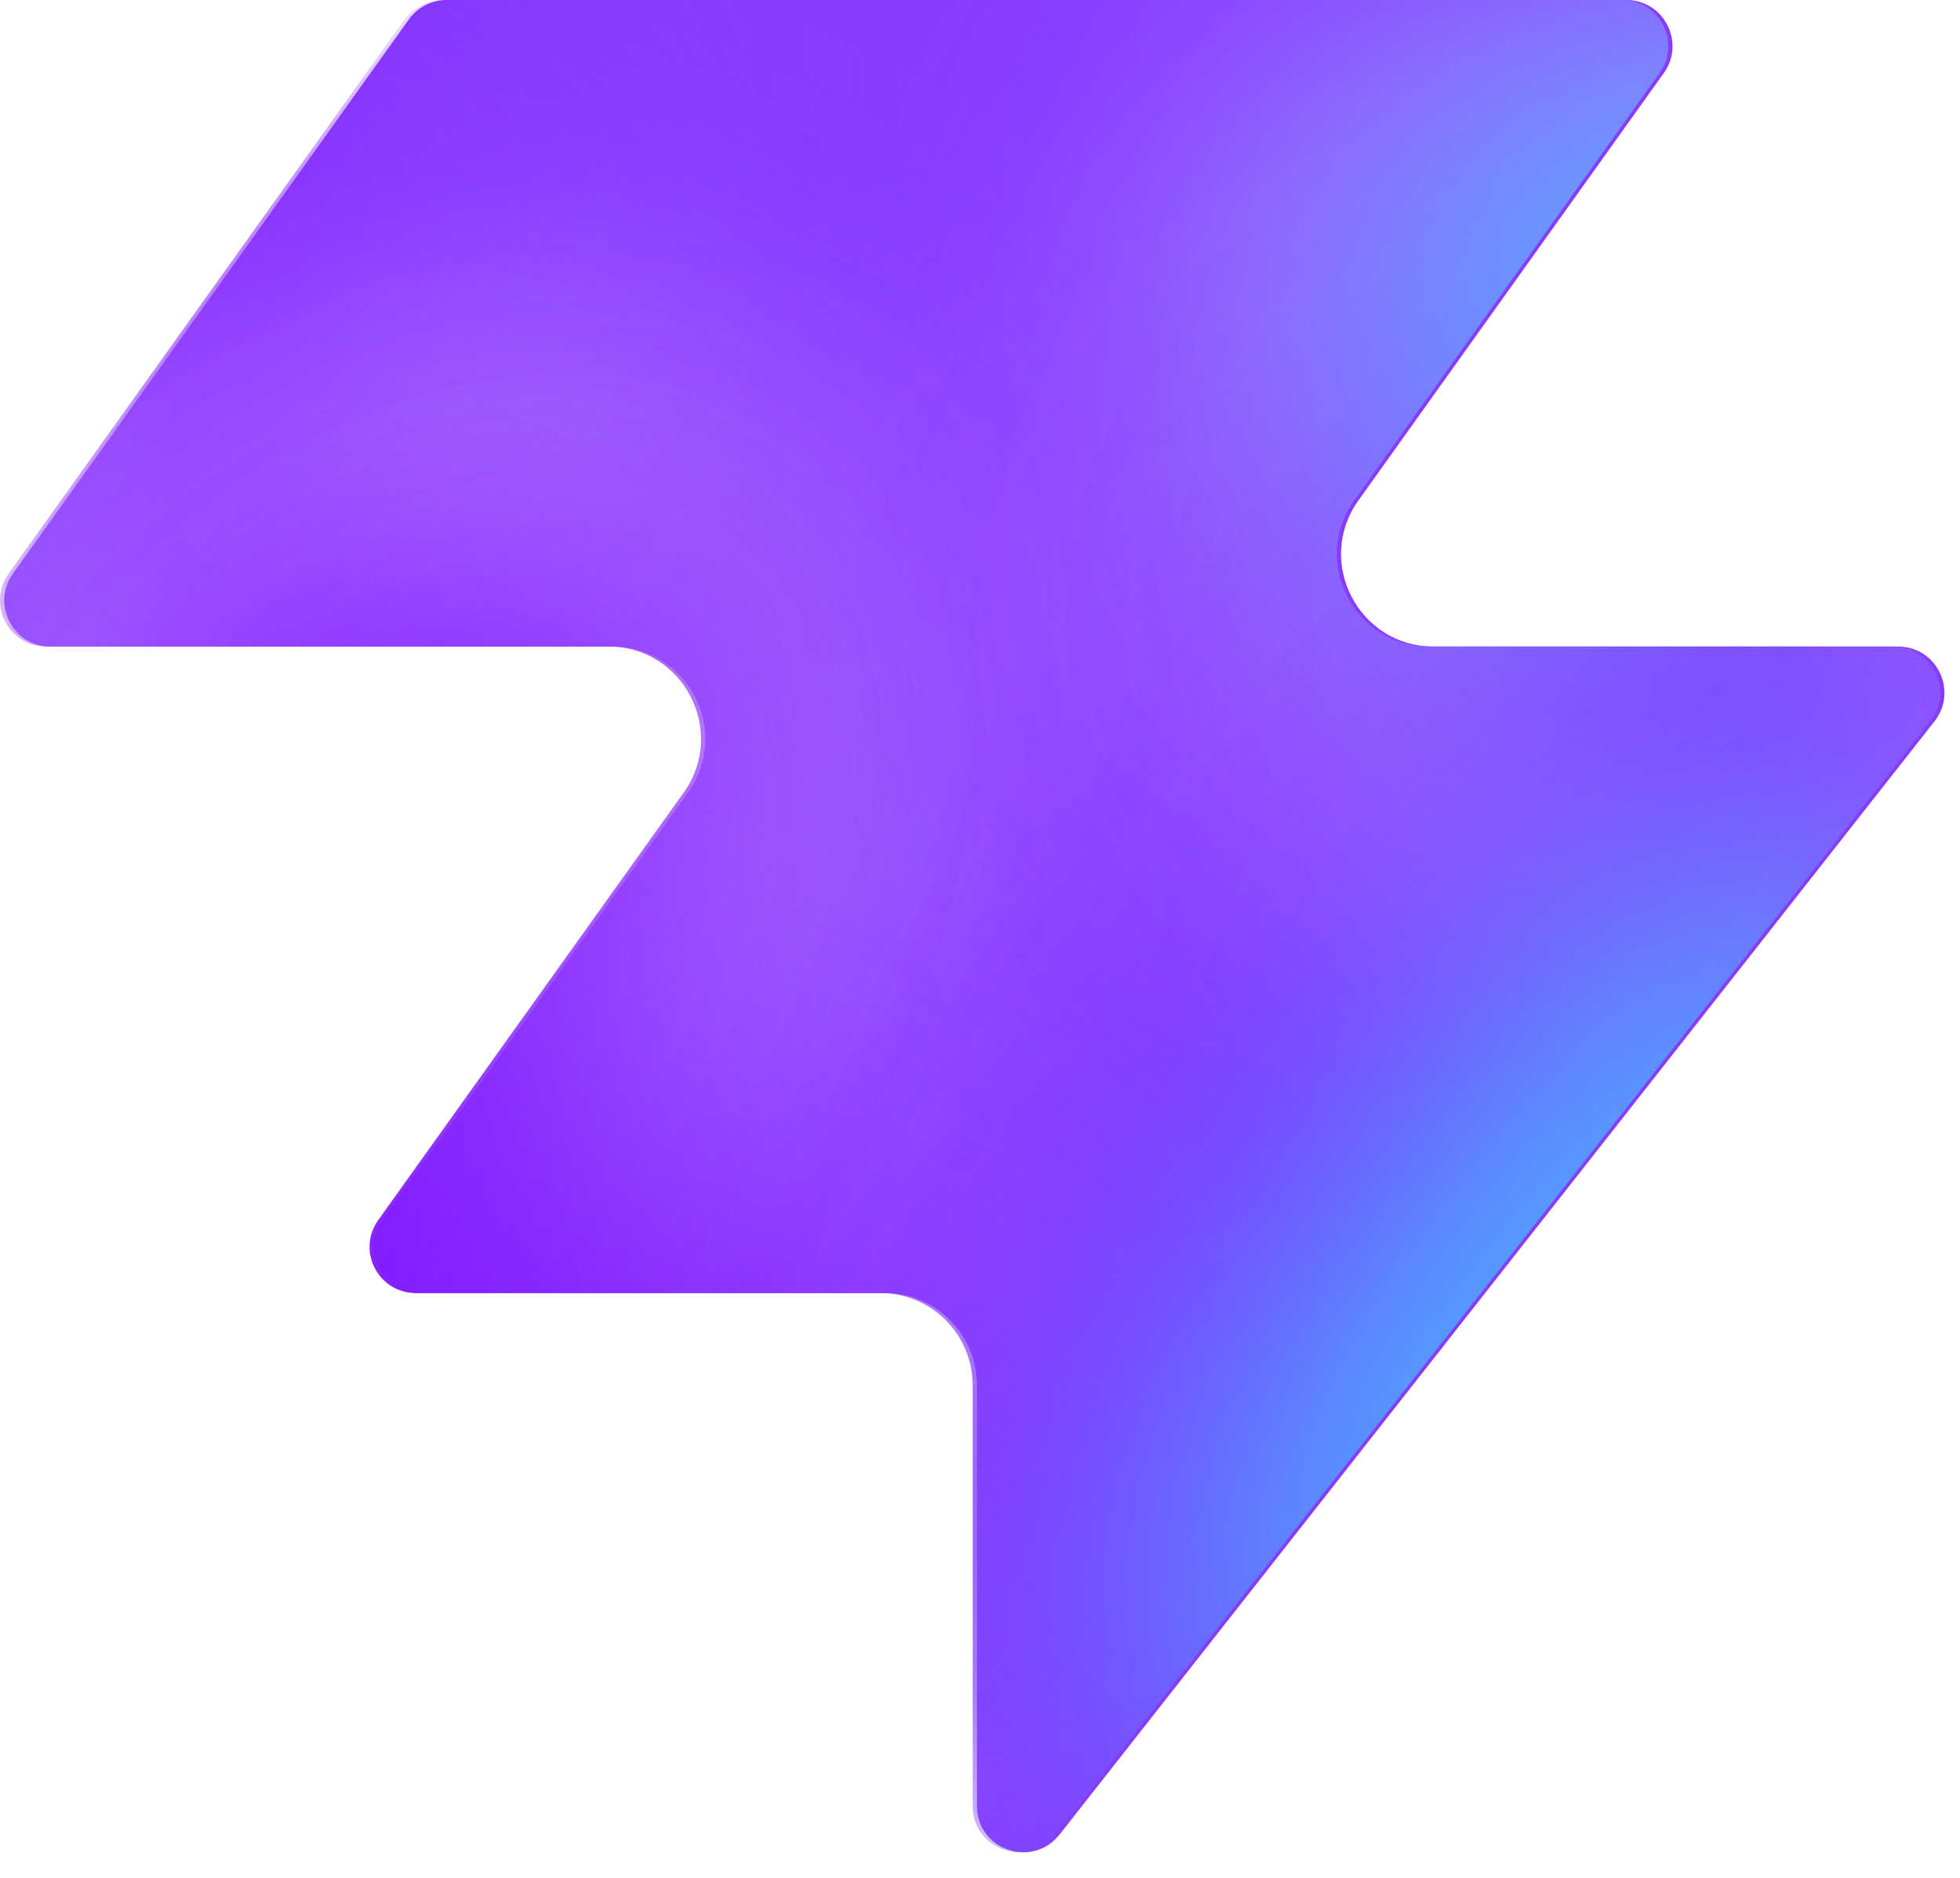
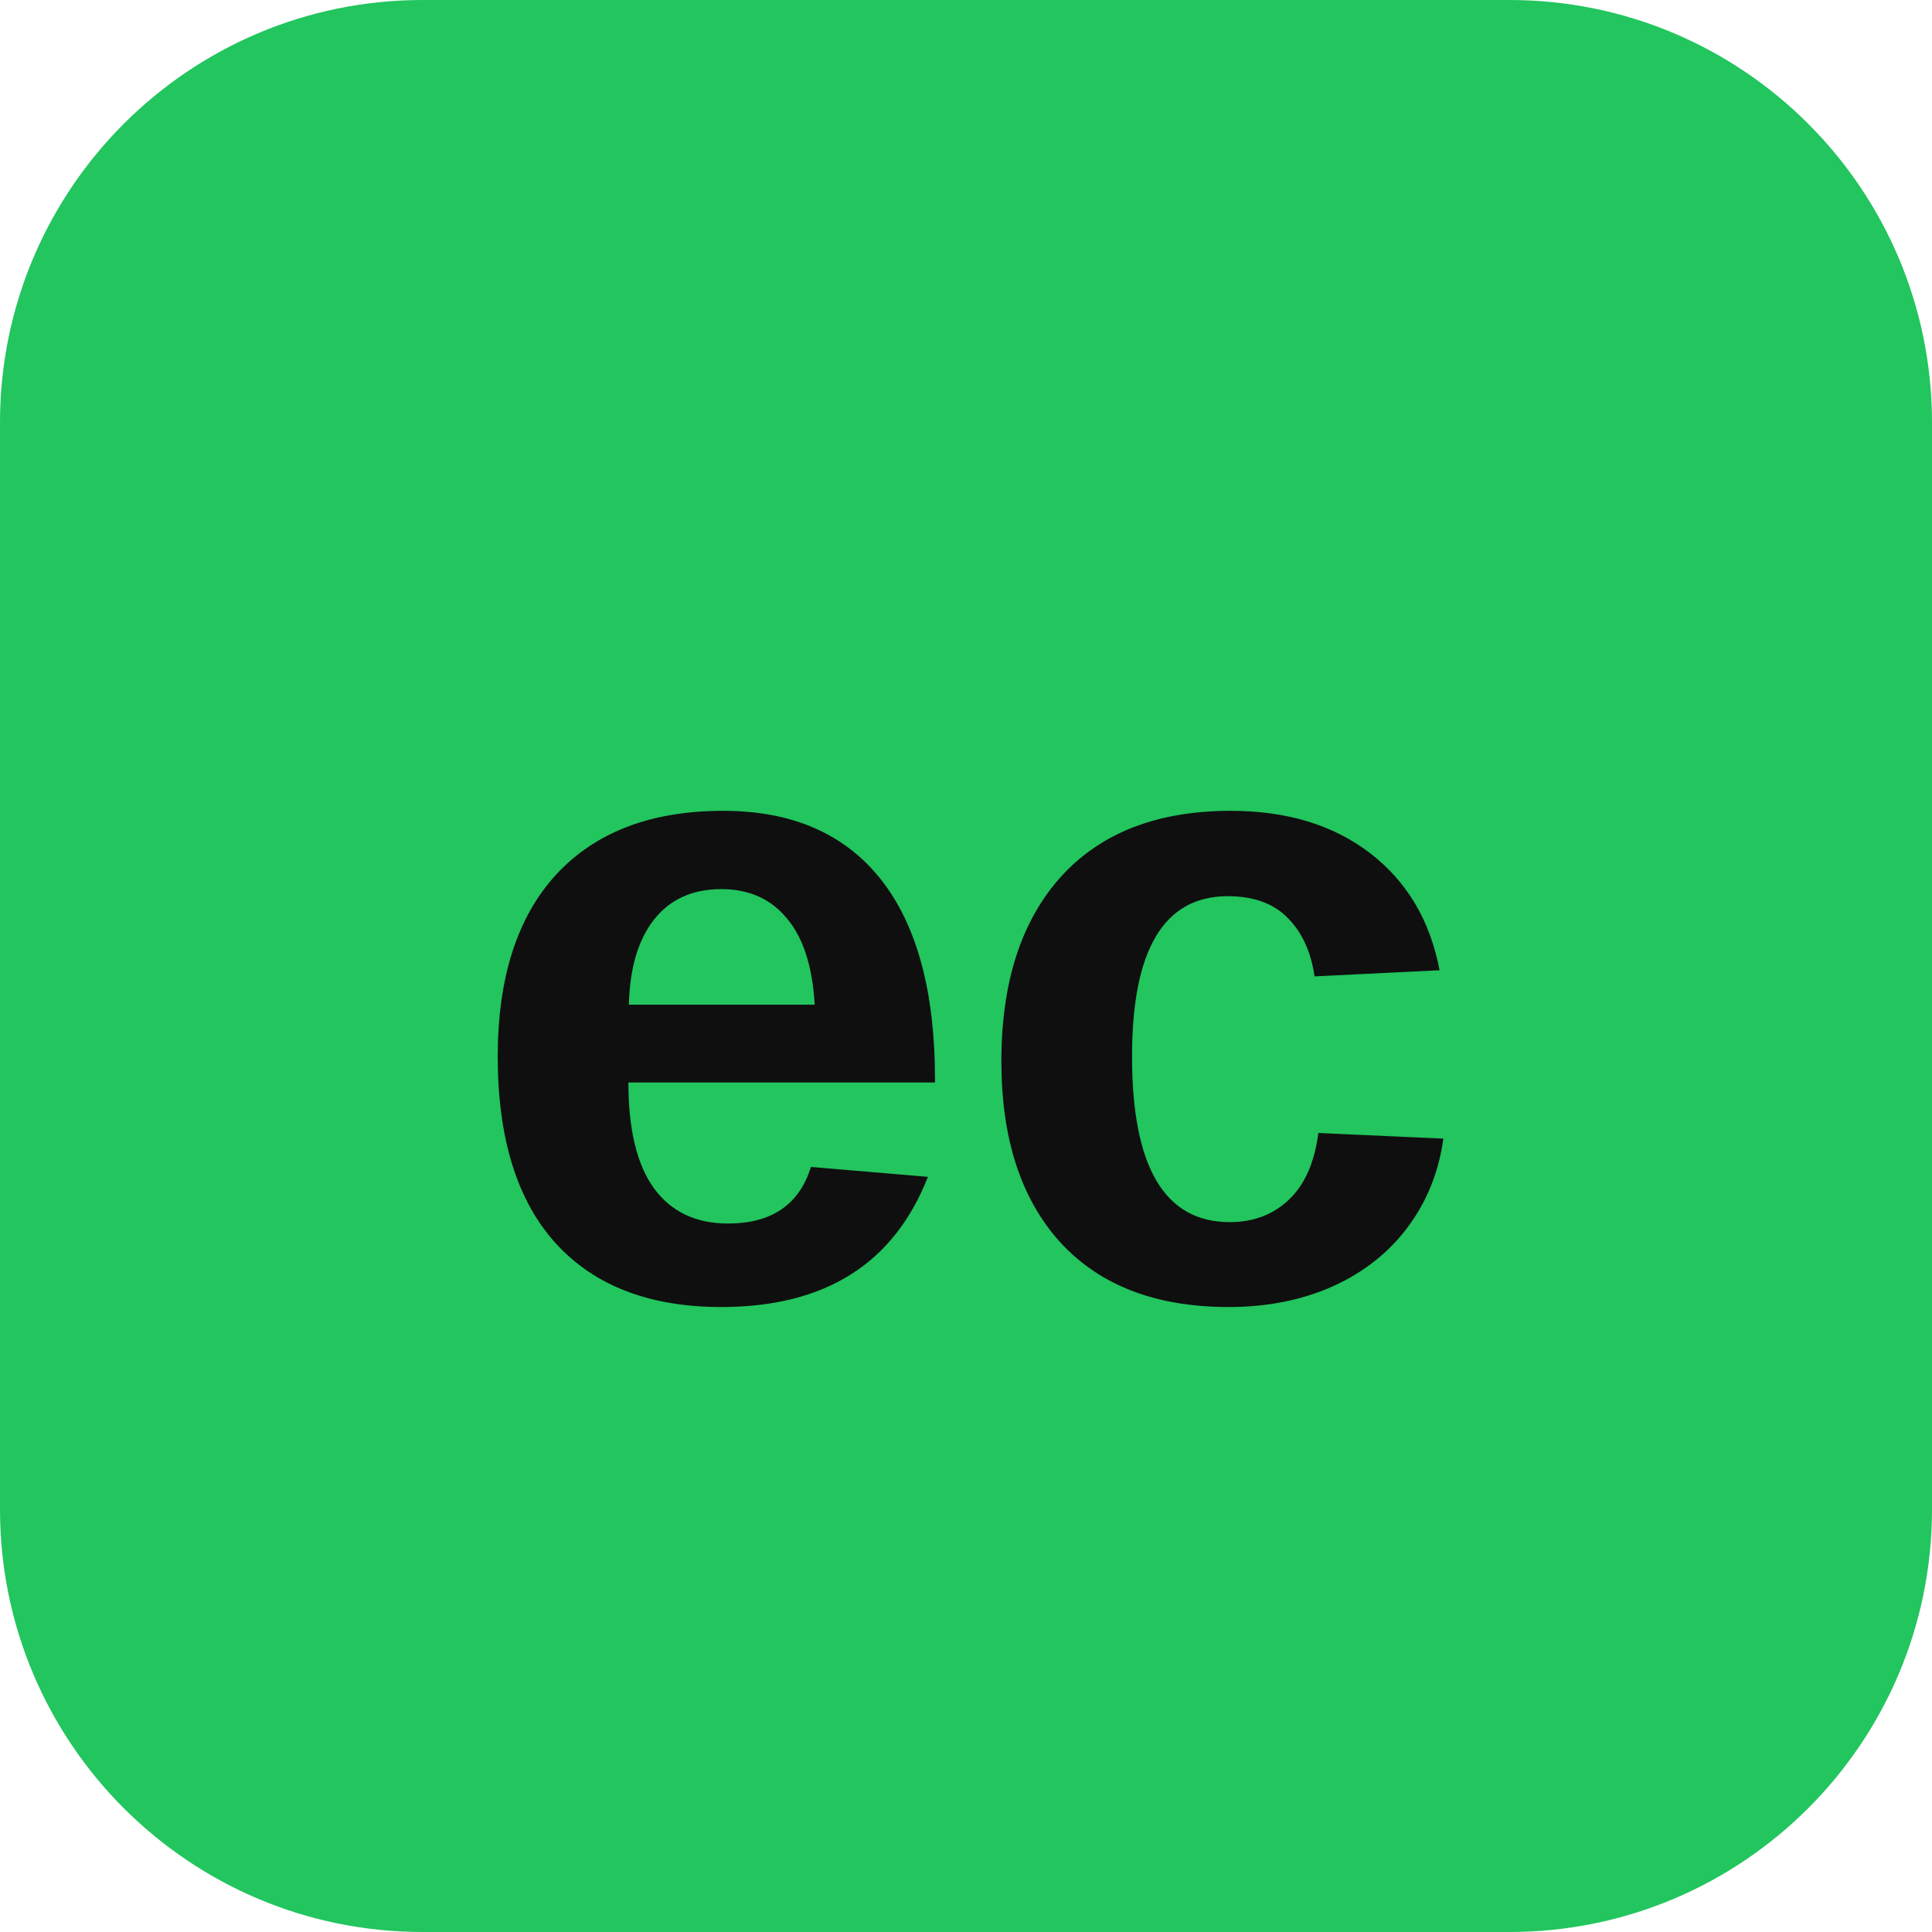
- <svg xmlns="http://www.w3.org/2000/svg" width="48" height="46" fill="none" viewBox="0 0 48 46">
-   <path fill="#863bff" d="M25.946 44.938c-.664.845-2.021.375-2.021-.698V33.937a2.26 2.26 0 0 0-2.262-2.262H10.287c-.92 0-1.456-1.04-.92-1.788l7.48-10.471c1.07-1.497 0-3.578-1.842-3.578H1.237c-.92 0-1.456-1.04-.92-1.788L10.013.474c.214-.297.556-.474.92-.474h28.894c.92 0 1.456 1.04.92 1.788l-7.48 10.471c-1.07 1.498 0 3.579 1.842 3.579h11.377c.943 0 1.473 1.088.89 1.83L25.947 44.94z" style="fill:#863bff;fill:color(display-p3 .525 .23 1);fill-opacity:1" />
-   <mask id="a" width="48" height="46" x="0" y="0" maskUnits="userSpaceOnUse" style="mask-type:alpha">
-     <path fill="#000" d="M25.842 44.938c-.664.844-2.021.375-2.021-.698V33.937a2.26 2.26 0 0 0-2.262-2.262H10.183c-.92 0-1.456-1.04-.92-1.788l7.48-10.471c1.07-1.498 0-3.579-1.842-3.579H1.133c-.92 0-1.456-1.04-.92-1.787L9.91.473c.214-.297.556-.474.92-.474h28.894c.92 0 1.456 1.04.92 1.788l-7.48 10.471c-1.07 1.498 0 3.578 1.842 3.578h11.377c.943 0 1.473 1.088.89 1.832L25.843 44.94z" style="fill:#000;fill-opacity:1" />
-   </mask>
-   <g mask="url(#a)">
-     <g filter="url(#b)">
-       <ellipse cx="5.508" cy="14.704" fill="#ede6ff" rx="5.508" ry="14.704" style="fill:#ede6ff;fill:color(display-p3 .927 .903 1);fill-opacity:1" transform="matrix(.00324 1 1 -.00324 -4.47 31.516)" />
-     </g>
-     <g filter="url(#c)">
-       <ellipse cx="10.399" cy="29.851" fill="#ede6ff" rx="10.399" ry="29.851" style="fill:#ede6ff;fill:color(display-p3 .927 .903 1);fill-opacity:1" transform="matrix(.00324 1 1 -.00324 -39.328 7.883)" />
-     </g>
-     <g filter="url(#d)">
-       <ellipse cx="5.508" cy="30.487" fill="#7e14ff" rx="5.508" ry="30.487" style="fill:#7e14ff;fill:color(display-p3 .492 .077 1);fill-opacity:1" transform="rotate(89.814 -25.913 -14.639)scale(1 -1)" />
-     </g>
-     <g filter="url(#e)">
-       <ellipse cx="5.508" cy="30.599" fill="#7e14ff" rx="5.508" ry="30.599" style="fill:#7e14ff;fill:color(display-p3 .492 .077 1);fill-opacity:1" transform="rotate(89.814 -32.644 -3.334)scale(1 -1)" />
-     </g>
-     <g filter="url(#f)">
-       <ellipse cx="5.508" cy="30.599" fill="#7e14ff" rx="5.508" ry="30.599" style="fill:#7e14ff;fill:color(display-p3 .492 .077 1);fill-opacity:1" transform="matrix(.00324 1 1 -.00324 -34.34 30.47)" />
-     </g>
-     <g filter="url(#g)">
-       <ellipse cx="14.072" cy="22.078" fill="#ede6ff" rx="14.072" ry="22.078" style="fill:#ede6ff;fill:color(display-p3 .927 .903 1);fill-opacity:1" transform="rotate(93.35 24.506 48.493)scale(-1 1)" />
-     </g>
-     <g filter="url(#h)">
-       <ellipse cx="3.47" cy="21.501" fill="#7e14ff" rx="3.47" ry="21.501" style="fill:#7e14ff;fill:color(display-p3 .492 .077 1);fill-opacity:1" transform="rotate(89.009 28.708 47.59)scale(-1 1)" />
-     </g>
-     <g filter="url(#i)">
-       <ellipse cx="3.47" cy="21.501" fill="#7e14ff" rx="3.47" ry="21.501" style="fill:#7e14ff;fill:color(display-p3 .492 .077 1);fill-opacity:1" transform="rotate(89.009 28.708 47.59)scale(-1 1)" />
-     </g>
-     <g filter="url(#j)">
-       <ellipse cx=".387" cy="8.972" fill="#7e14ff" rx="4.407" ry="29.108" style="fill:#7e14ff;fill:color(display-p3 .492 .077 1);fill-opacity:1" transform="rotate(39.51 .387 8.972)" />
-     </g>
-     <g filter="url(#k)">
-       <ellipse cx="47.523" cy="-6.092" fill="#7e14ff" rx="4.407" ry="29.108" style="fill:#7e14ff;fill:color(display-p3 .492 .077 1);fill-opacity:1" transform="rotate(37.892 47.523 -6.092)" />
-     </g>
-     <g filter="url(#l)">
-       <ellipse cx="41.412" cy="6.333" fill="#47bfff" rx="5.971" ry="9.665" style="fill:#47bfff;fill:color(display-p3 .28 .748 1);fill-opacity:1" transform="rotate(37.892 41.412 6.333)" />
-     </g>
-     <g filter="url(#m)">
-       <ellipse cx="-1.879" cy="38.332" fill="#7e14ff" rx="4.407" ry="29.108" style="fill:#7e14ff;fill:color(display-p3 .492 .077 1);fill-opacity:1" transform="rotate(37.892 -1.88 38.332)" />
-     </g>
-     <g filter="url(#n)">
-       <ellipse cx="-1.879" cy="38.332" fill="#7e14ff" rx="4.407" ry="29.108" style="fill:#7e14ff;fill:color(display-p3 .492 .077 1);fill-opacity:1" transform="rotate(37.892 -1.88 38.332)" />
-     </g>
-     <g filter="url(#o)">
-       <ellipse cx="35.651" cy="29.907" fill="#7e14ff" rx="4.407" ry="29.108" style="fill:#7e14ff;fill:color(display-p3 .492 .077 1);fill-opacity:1" transform="rotate(37.892 35.651 29.907)" />
-     </g>
-     <g filter="url(#p)">
-       <ellipse cx="38.418" cy="32.4" fill="#47bfff" rx="5.971" ry="15.297" style="fill:#47bfff;fill:color(display-p3 .28 .748 1);fill-opacity:1" transform="rotate(37.892 38.418 32.4)" />
-     </g>
-   </g>
-   <defs>
-     <filter id="b" width="60.045" height="41.654" x="-19.77" y="16.149" color-interpolation-filters="sRGB" filterUnits="userSpaceOnUse">
-       <feFlood flood-opacity="0" result="BackgroundImageFix" />
-       <feBlend in="SourceGraphic" in2="BackgroundImageFix" result="shape" />
-       <feGaussianBlur result="effect1_foregroundBlur_2002_17158" stdDeviation="7.659" />
-     </filter>
-     <filter id="c" width="90.34" height="51.437" x="-54.613" y="-7.533" color-interpolation-filters="sRGB" filterUnits="userSpaceOnUse">
-       <feFlood flood-opacity="0" result="BackgroundImageFix" />
-       <feBlend in="SourceGraphic" in2="BackgroundImageFix" result="shape" />
-       <feGaussianBlur result="effect1_foregroundBlur_2002_17158" stdDeviation="7.659" />
-     </filter>
-     <filter id="d" width="79.355" height="29.4" x="-49.64" y="2.03" color-interpolation-filters="sRGB" filterUnits="userSpaceOnUse">
-       <feFlood flood-opacity="0" result="BackgroundImageFix" />
-       <feBlend in="SourceGraphic" in2="BackgroundImageFix" result="shape" />
-       <feGaussianBlur result="effect1_foregroundBlur_2002_17158" stdDeviation="4.596" />
-     </filter>
-     <filter id="e" width="79.579" height="29.4" x="-45.045" y="20.029" color-interpolation-filters="sRGB" filterUnits="userSpaceOnUse">
-       <feFlood flood-opacity="0" result="BackgroundImageFix" />
-       <feBlend in="SourceGraphic" in2="BackgroundImageFix" result="shape" />
-       <feGaussianBlur result="effect1_foregroundBlur_2002_17158" stdDeviation="4.596" />
-     </filter>
-     <filter id="f" width="79.579" height="29.4" x="-43.513" y="21.178" color-interpolation-filters="sRGB" filterUnits="userSpaceOnUse">
-       <feFlood flood-opacity="0" result="BackgroundImageFix" />
-       <feBlend in="SourceGraphic" in2="BackgroundImageFix" result="shape" />
-       <feGaussianBlur result="effect1_foregroundBlur_2002_17158" stdDeviation="4.596" />
-     </filter>
-     <filter id="g" width="74.749" height="58.852" x="15.756" y="-17.901" color-interpolation-filters="sRGB" filterUnits="userSpaceOnUse">
-       <feFlood flood-opacity="0" result="BackgroundImageFix" />
-       <feBlend in="SourceGraphic" in2="BackgroundImageFix" result="shape" />
-       <feGaussianBlur result="effect1_foregroundBlur_2002_17158" stdDeviation="7.659" />
-     </filter>
-     <filter id="h" width="61.377" height="25.362" x="23.548" y="2.284" color-interpolation-filters="sRGB" filterUnits="userSpaceOnUse">
-       <feFlood flood-opacity="0" result="BackgroundImageFix" />
-       <feBlend in="SourceGraphic" in2="BackgroundImageFix" result="shape" />
-       <feGaussianBlur result="effect1_foregroundBlur_2002_17158" stdDeviation="4.596" />
-     </filter>
-     <filter id="i" width="61.377" height="25.362" x="23.548" y="2.284" color-interpolation-filters="sRGB" filterUnits="userSpaceOnUse">
-       <feFlood flood-opacity="0" result="BackgroundImageFix" />
-       <feBlend in="SourceGraphic" in2="BackgroundImageFix" result="shape" />
-       <feGaussianBlur result="effect1_foregroundBlur_2002_17158" stdDeviation="4.596" />
-     </filter>
-     <filter id="j" width="56.045" height="63.649" x="-27.636" y="-22.853" color-interpolation-filters="sRGB" filterUnits="userSpaceOnUse">
-       <feFlood flood-opacity="0" result="BackgroundImageFix" />
-       <feBlend in="SourceGraphic" in2="BackgroundImageFix" result="shape" />
-       <feGaussianBlur result="effect1_foregroundBlur_2002_17158" stdDeviation="4.596" />
-     </filter>
-     <filter id="k" width="54.814" height="64.646" x="20.116" y="-38.415" color-interpolation-filters="sRGB" filterUnits="userSpaceOnUse">
-       <feFlood flood-opacity="0" result="BackgroundImageFix" />
-       <feBlend in="SourceGraphic" in2="BackgroundImageFix" result="shape" />
-       <feGaussianBlur result="effect1_foregroundBlur_2002_17158" stdDeviation="4.596" />
-     </filter>
-     <filter id="l" width="33.541" height="35.313" x="24.641" y="-11.323" color-interpolation-filters="sRGB" filterUnits="userSpaceOnUse">
-       <feFlood flood-opacity="0" result="BackgroundImageFix" />
-       <feBlend in="SourceGraphic" in2="BackgroundImageFix" result="shape" />
-       <feGaussianBlur result="effect1_foregroundBlur_2002_17158" stdDeviation="4.596" />
-     </filter>
-     <filter id="m" width="54.814" height="64.646" x="-29.286" y="6.009" color-interpolation-filters="sRGB" filterUnits="userSpaceOnUse">
-       <feFlood flood-opacity="0" result="BackgroundImageFix" />
-       <feBlend in="SourceGraphic" in2="BackgroundImageFix" result="shape" />
-       <feGaussianBlur result="effect1_foregroundBlur_2002_17158" stdDeviation="4.596" />
-     </filter>
-     <filter id="n" width="54.814" height="64.646" x="-29.286" y="6.009" color-interpolation-filters="sRGB" filterUnits="userSpaceOnUse">
-       <feFlood flood-opacity="0" result="BackgroundImageFix" />
-       <feBlend in="SourceGraphic" in2="BackgroundImageFix" result="shape" />
-       <feGaussianBlur result="effect1_foregroundBlur_2002_17158" stdDeviation="4.596" />
-     </filter>
-     <filter id="o" width="54.814" height="64.646" x="8.244" y="-2.416" color-interpolation-filters="sRGB" filterUnits="userSpaceOnUse">
-       <feFlood flood-opacity="0" result="BackgroundImageFix" />
-       <feBlend in="SourceGraphic" in2="BackgroundImageFix" result="shape" />
-       <feGaussianBlur result="effect1_foregroundBlur_2002_17158" stdDeviation="4.596" />
-     </filter>
-     <filter id="p" width="39.409" height="43.623" x="18.713" y="10.588" color-interpolation-filters="sRGB" filterUnits="userSpaceOnUse">
-       <feFlood flood-opacity="0" result="BackgroundImageFix" />
-       <feBlend in="SourceGraphic" in2="BackgroundImageFix" result="shape" />
-       <feGaussianBlur result="effect1_foregroundBlur_2002_17158" stdDeviation="4.596" />
-     </filter>
-   </defs>
+ <svg xmlns="http://www.w3.org/2000/svg" width="64" height="64" viewBox="0 0 64 64">
+   <rect width="64" height="64" rx="14" fill="#22c55e" />
+   <text x="32" y="43" text-anchor="middle" font-family="Segoe UI, Arial, sans-serif" font-size="30" font-weight="800" fill="#0f0f0f">ec</text>
</svg>
